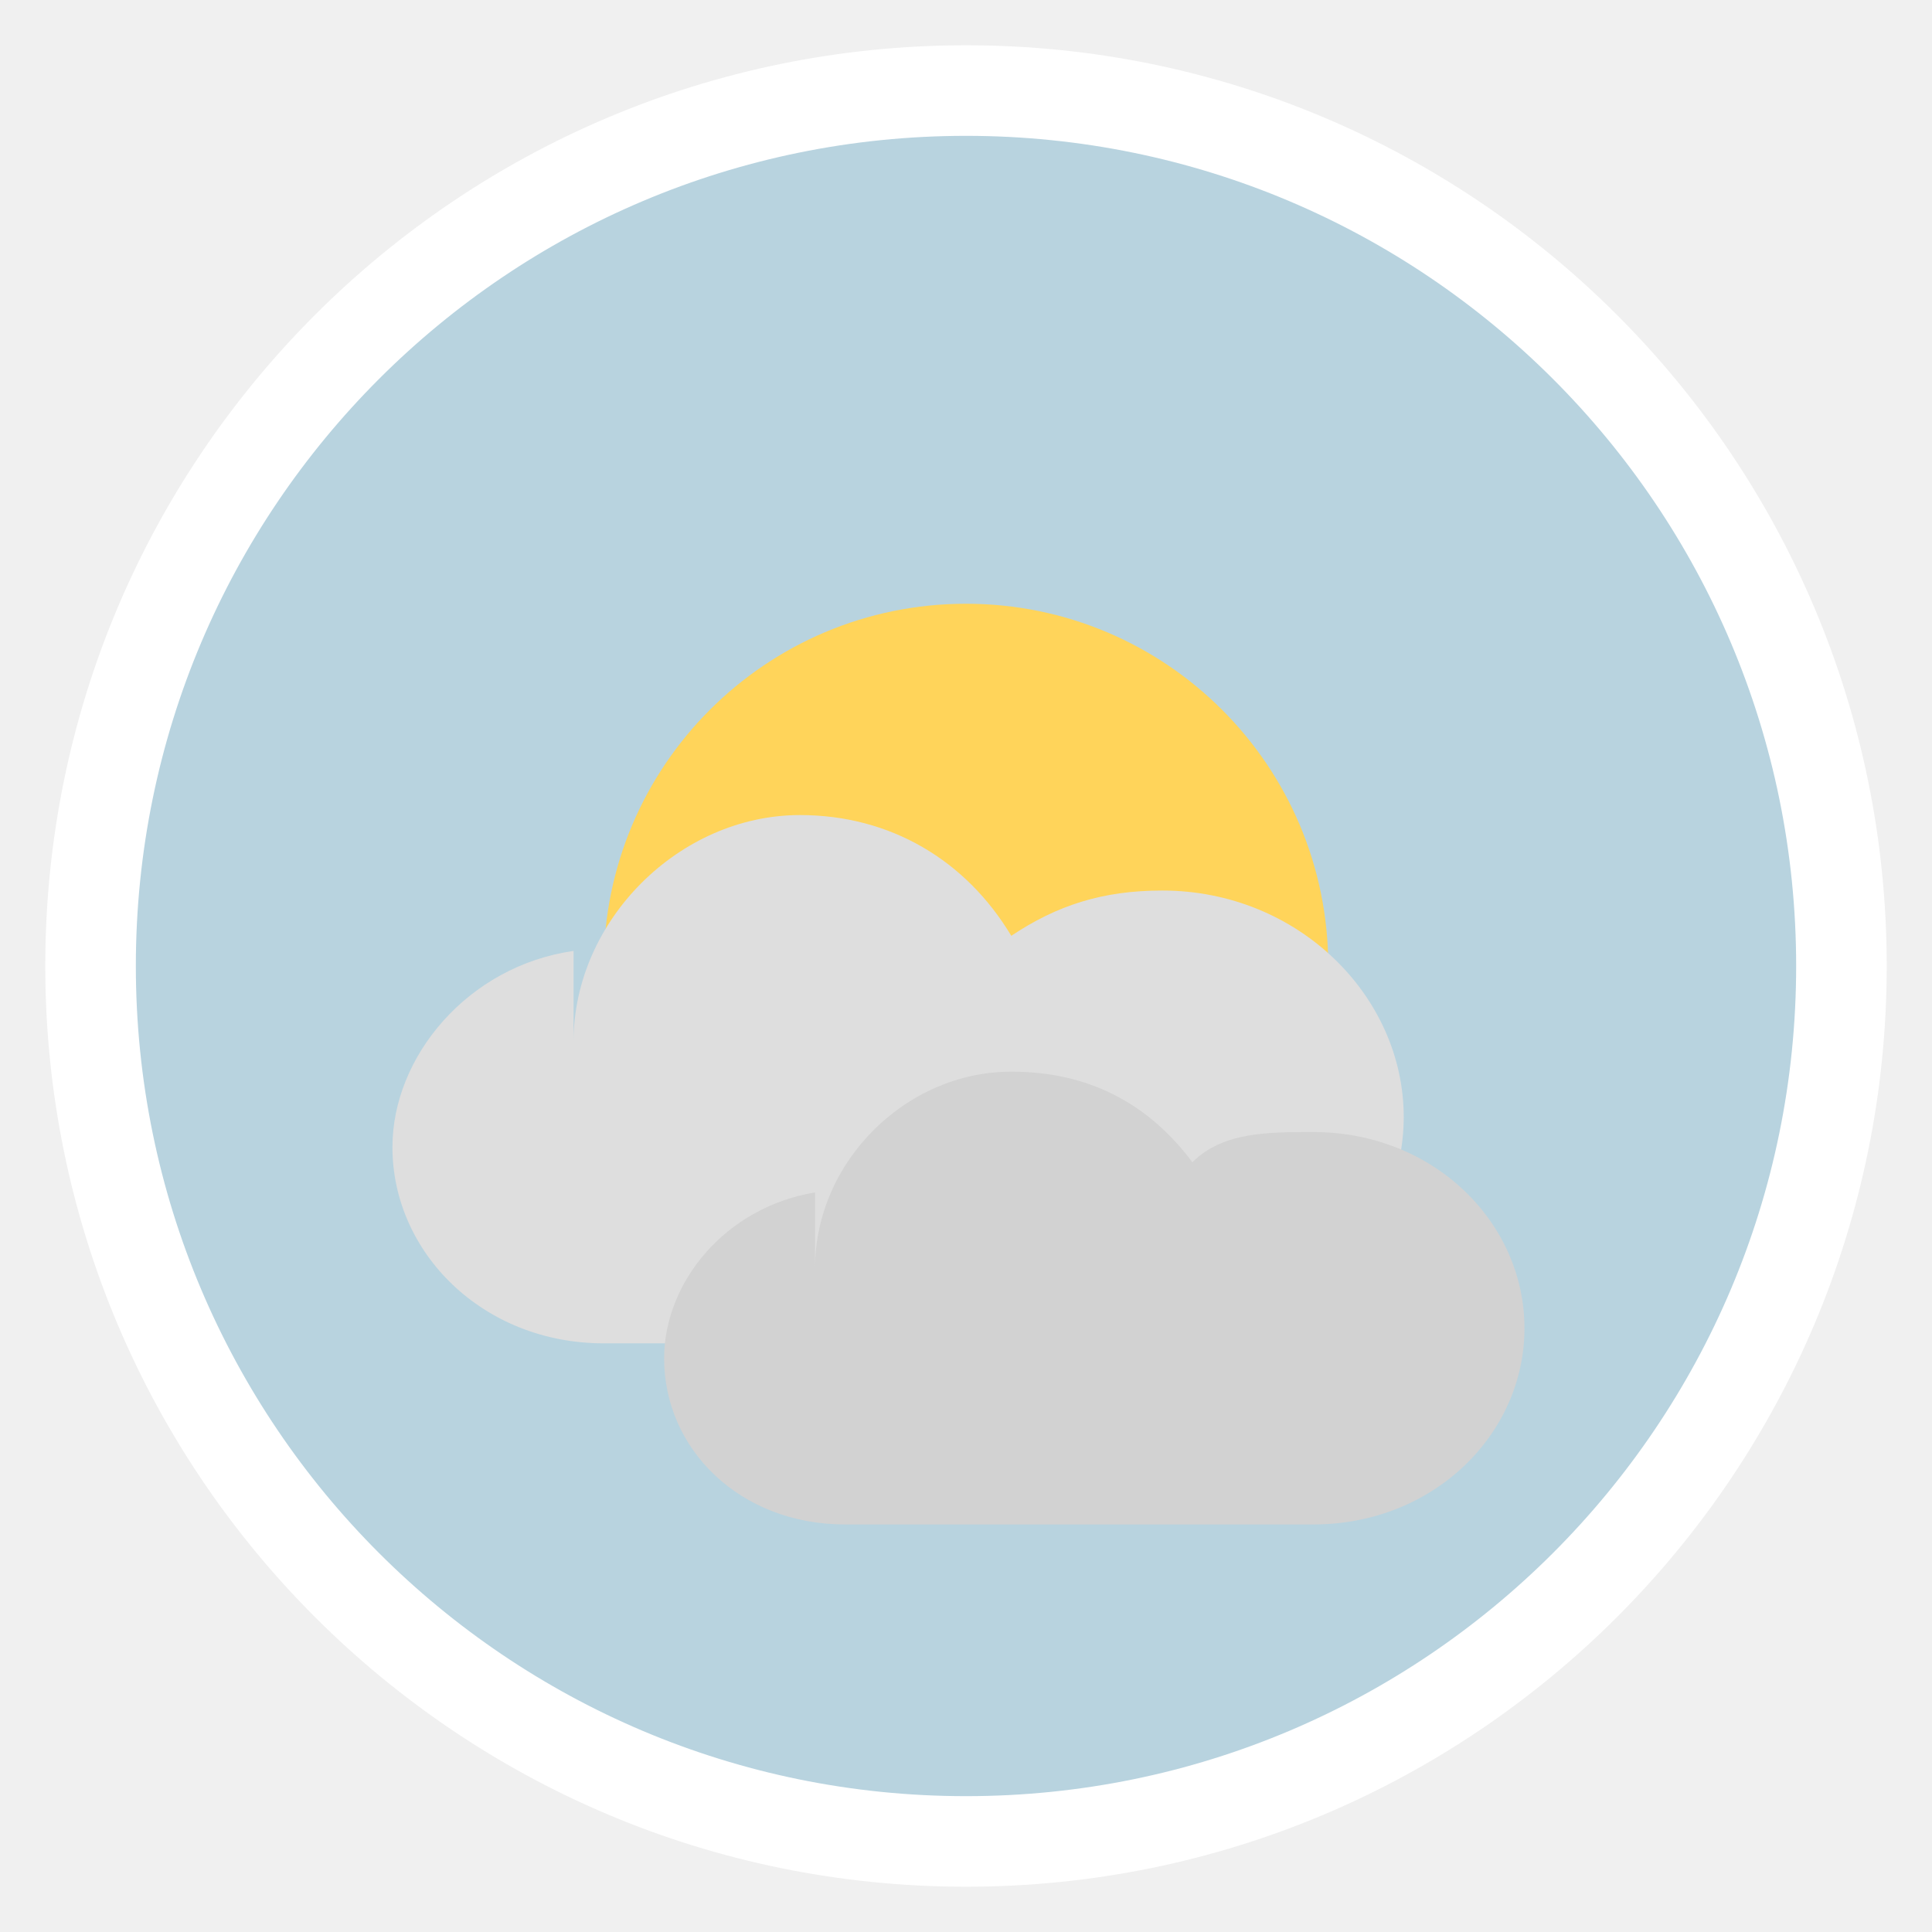
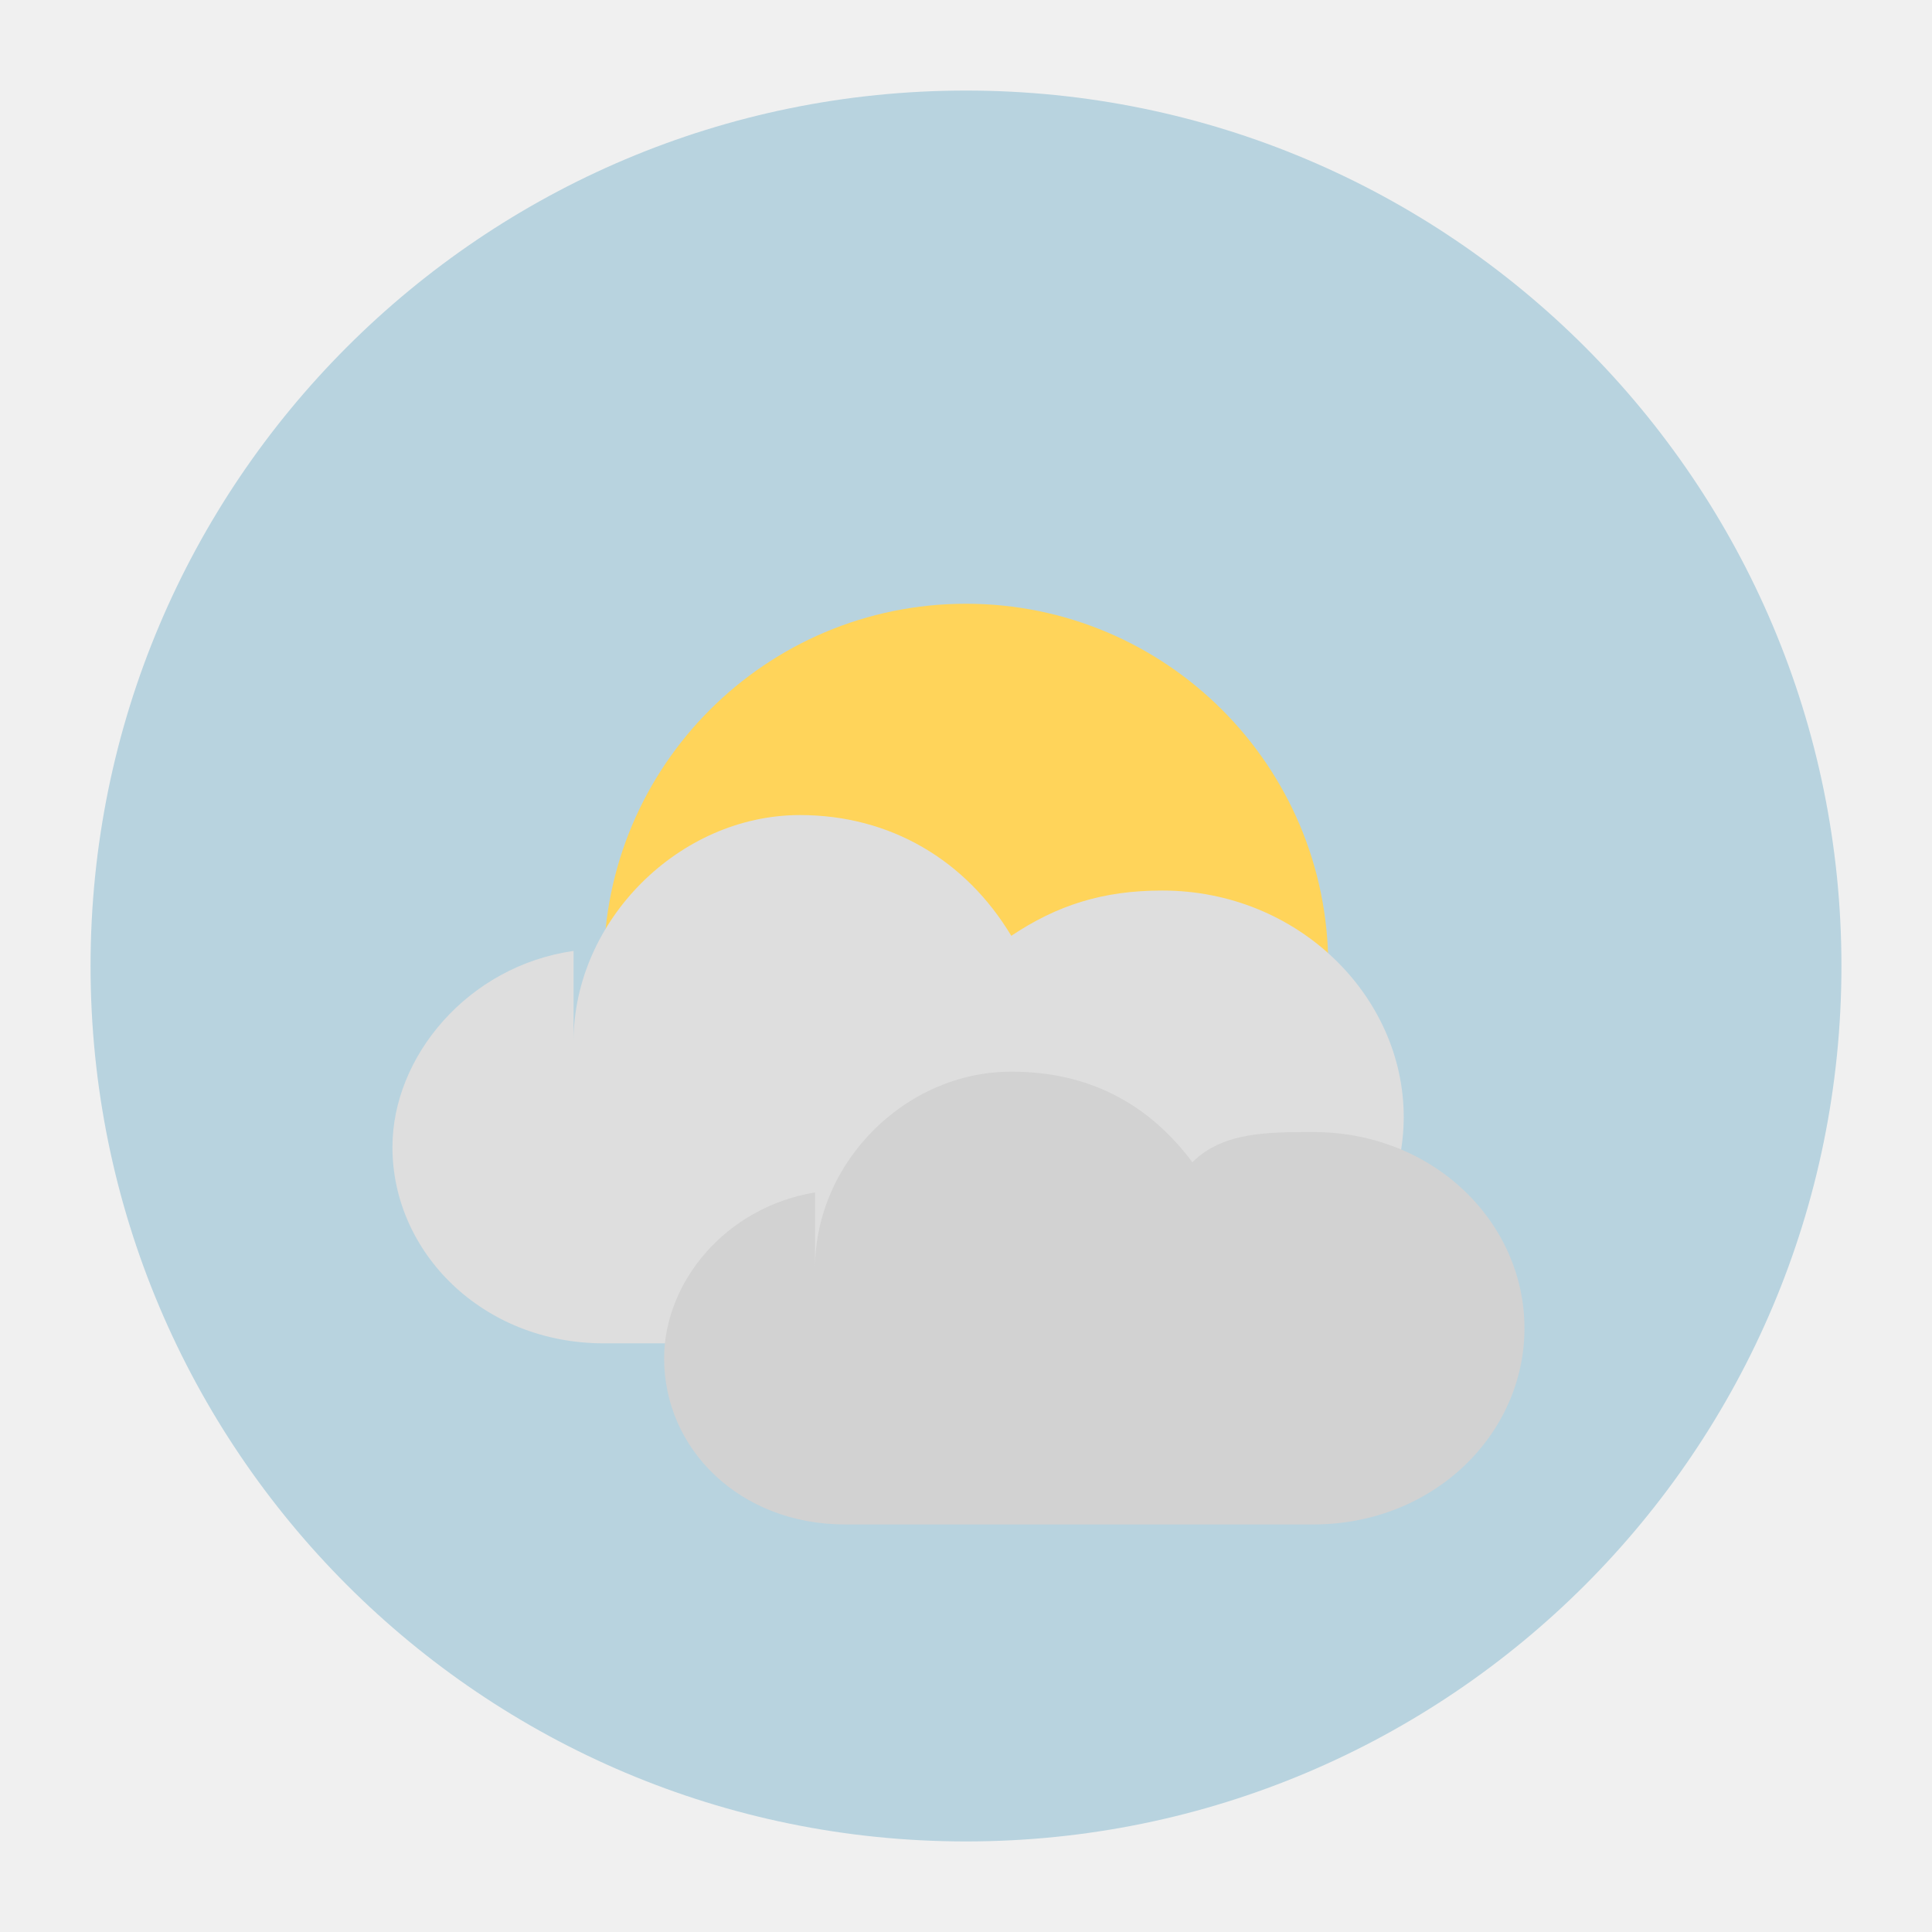
<svg xmlns="http://www.w3.org/2000/svg" viewBox="0 0 128 128" role="img" aria-labelledby="title">
-   <circle cx="64" cy="64" r="58" fill="#b8d3df" stroke="#ffffff" stroke-width="6" />
+   <circle cx="64" cy="64" r="58" fill="#b8d3df" />
  <circle cx="64" cy="64" r="24" fill="#ffd45a" />
  <path d="M38 69c0-8 7-15 15-15 6 0 11 3 14 8 3-2 6-3 10-3 9 0 16 7 16 15s-7 15-16 15H40c-8 0-14-6-14-13 0-6 5-12 12-13z" fill="#dedede" />
  <path d="M54 84c0-7 6-13 13-13 5 0 9 2 12 6 2-2 5-2 8-2 8 0 14 6 14 13s-6 13-14 13H56c-7 0-12-5-12-11 0-5 4-10 10-11z" fill="#d2d2d2" />
</svg>
